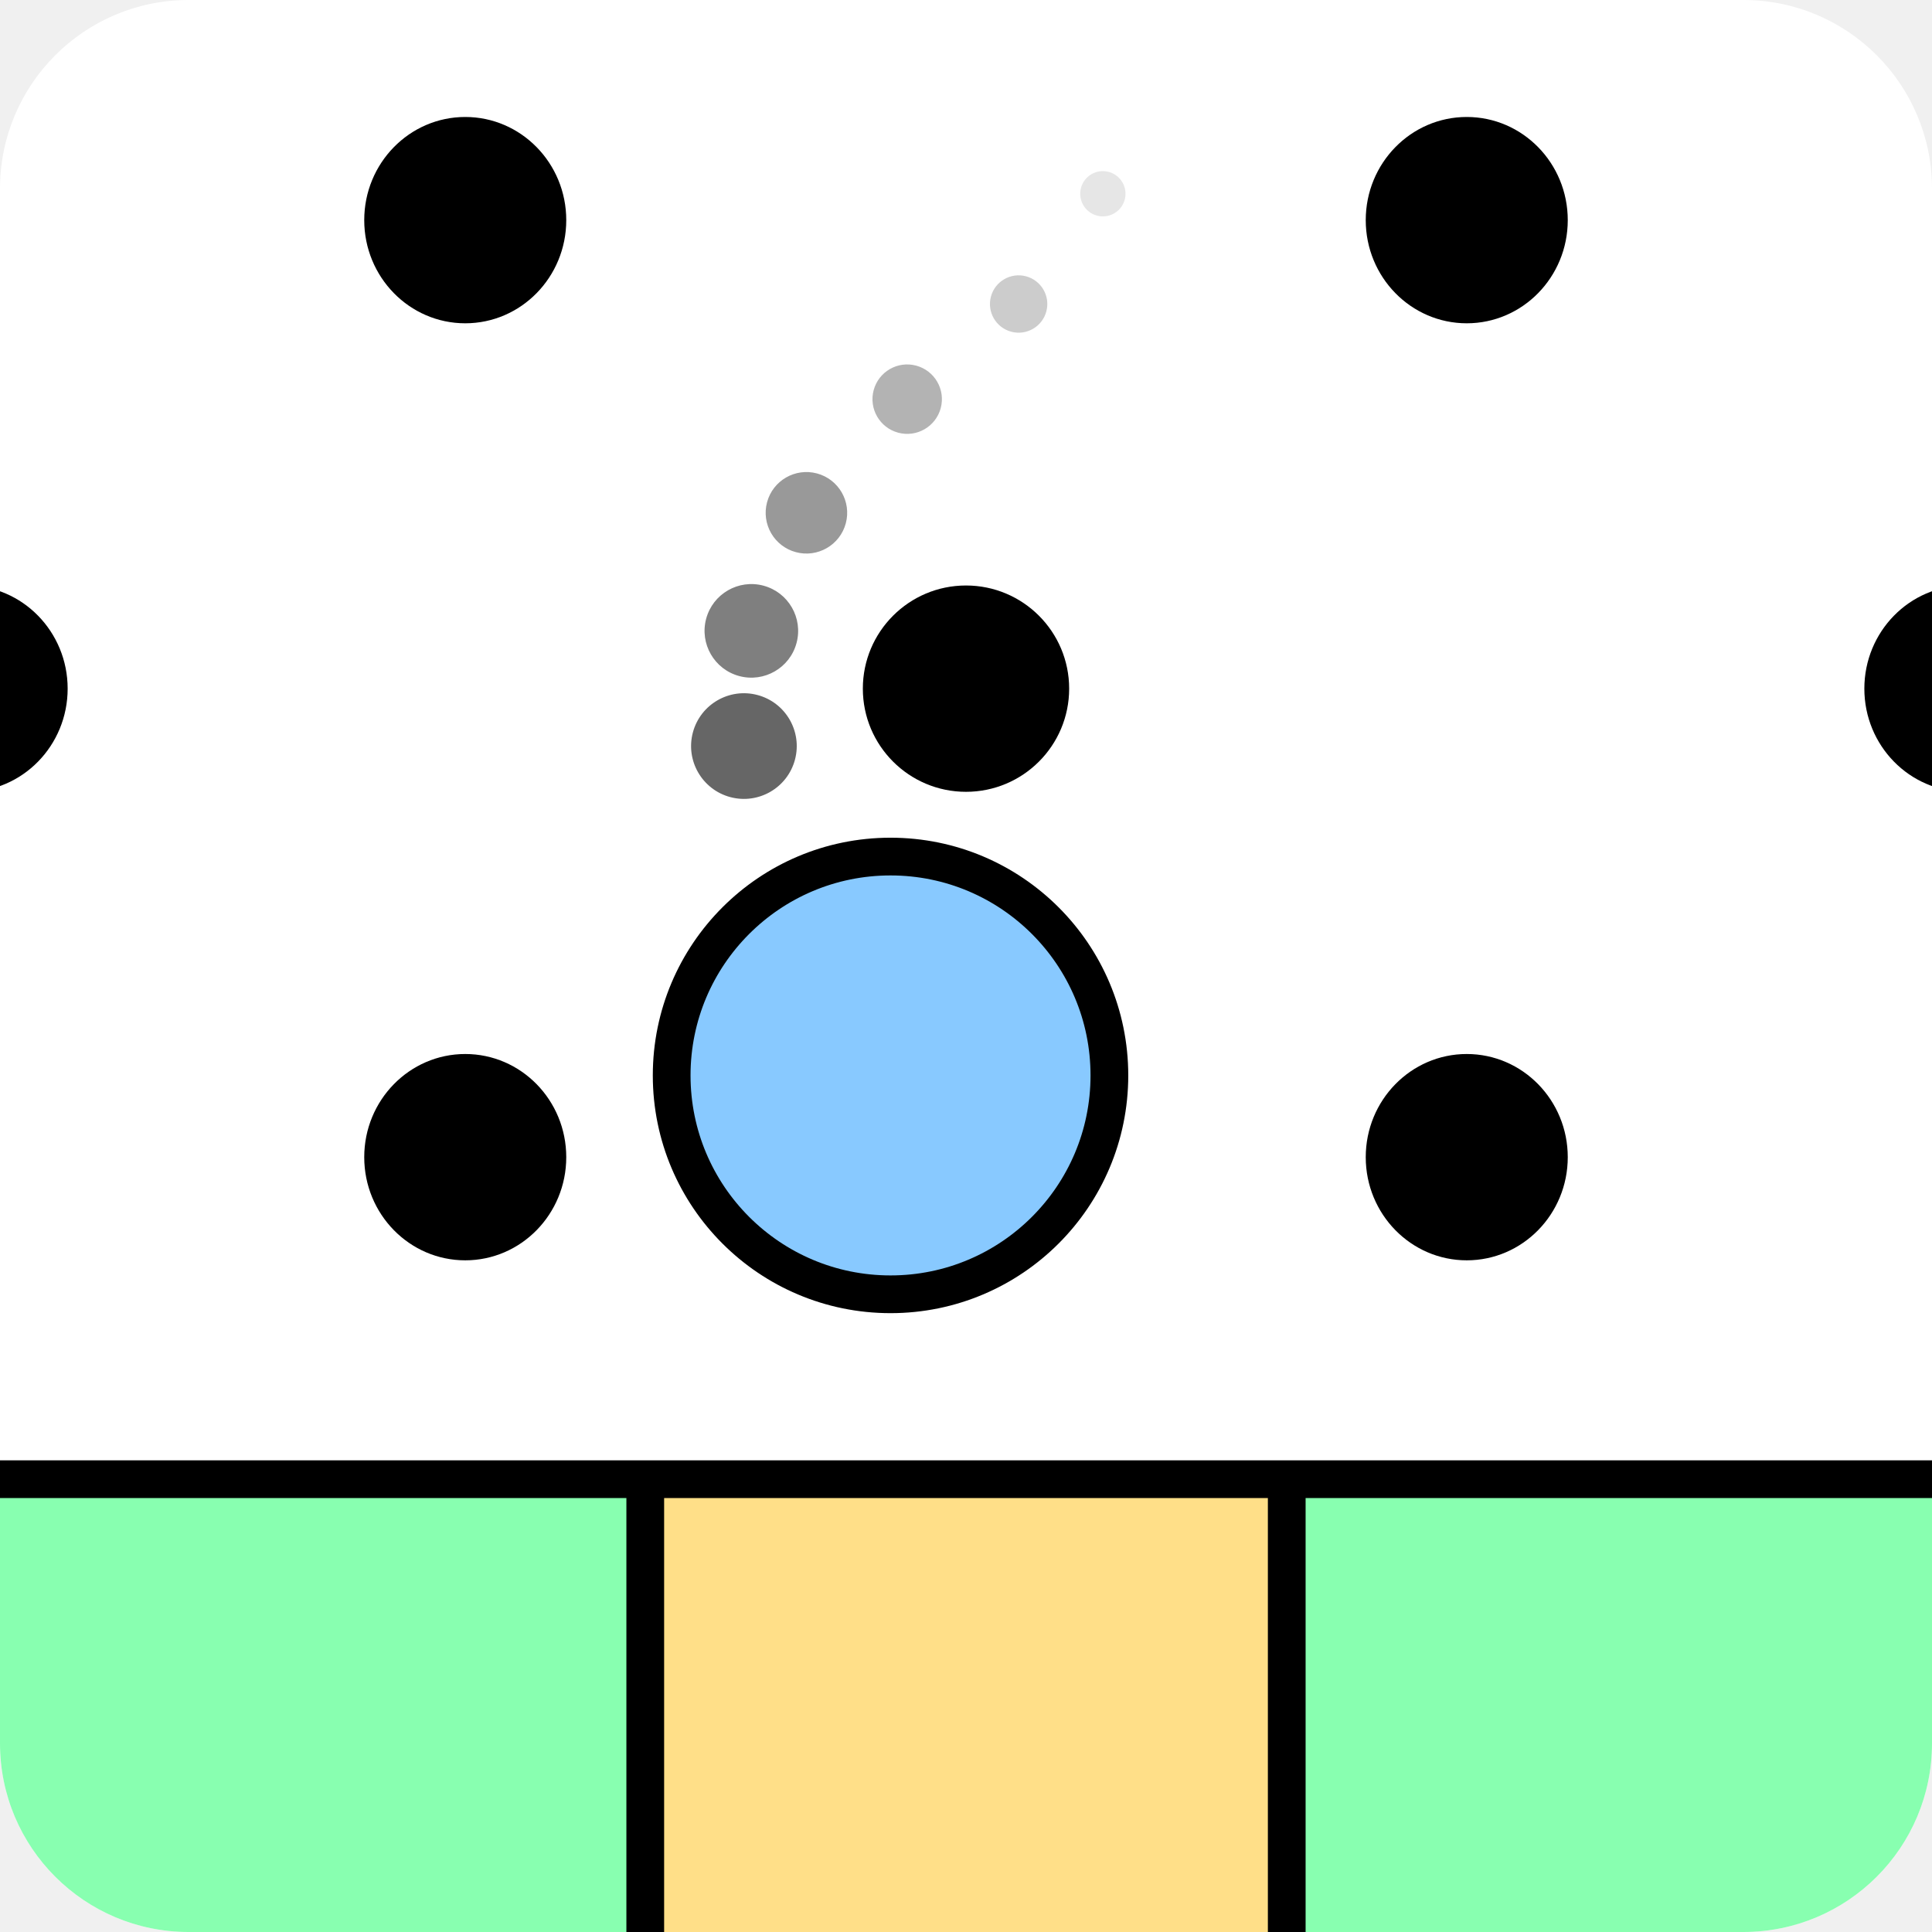
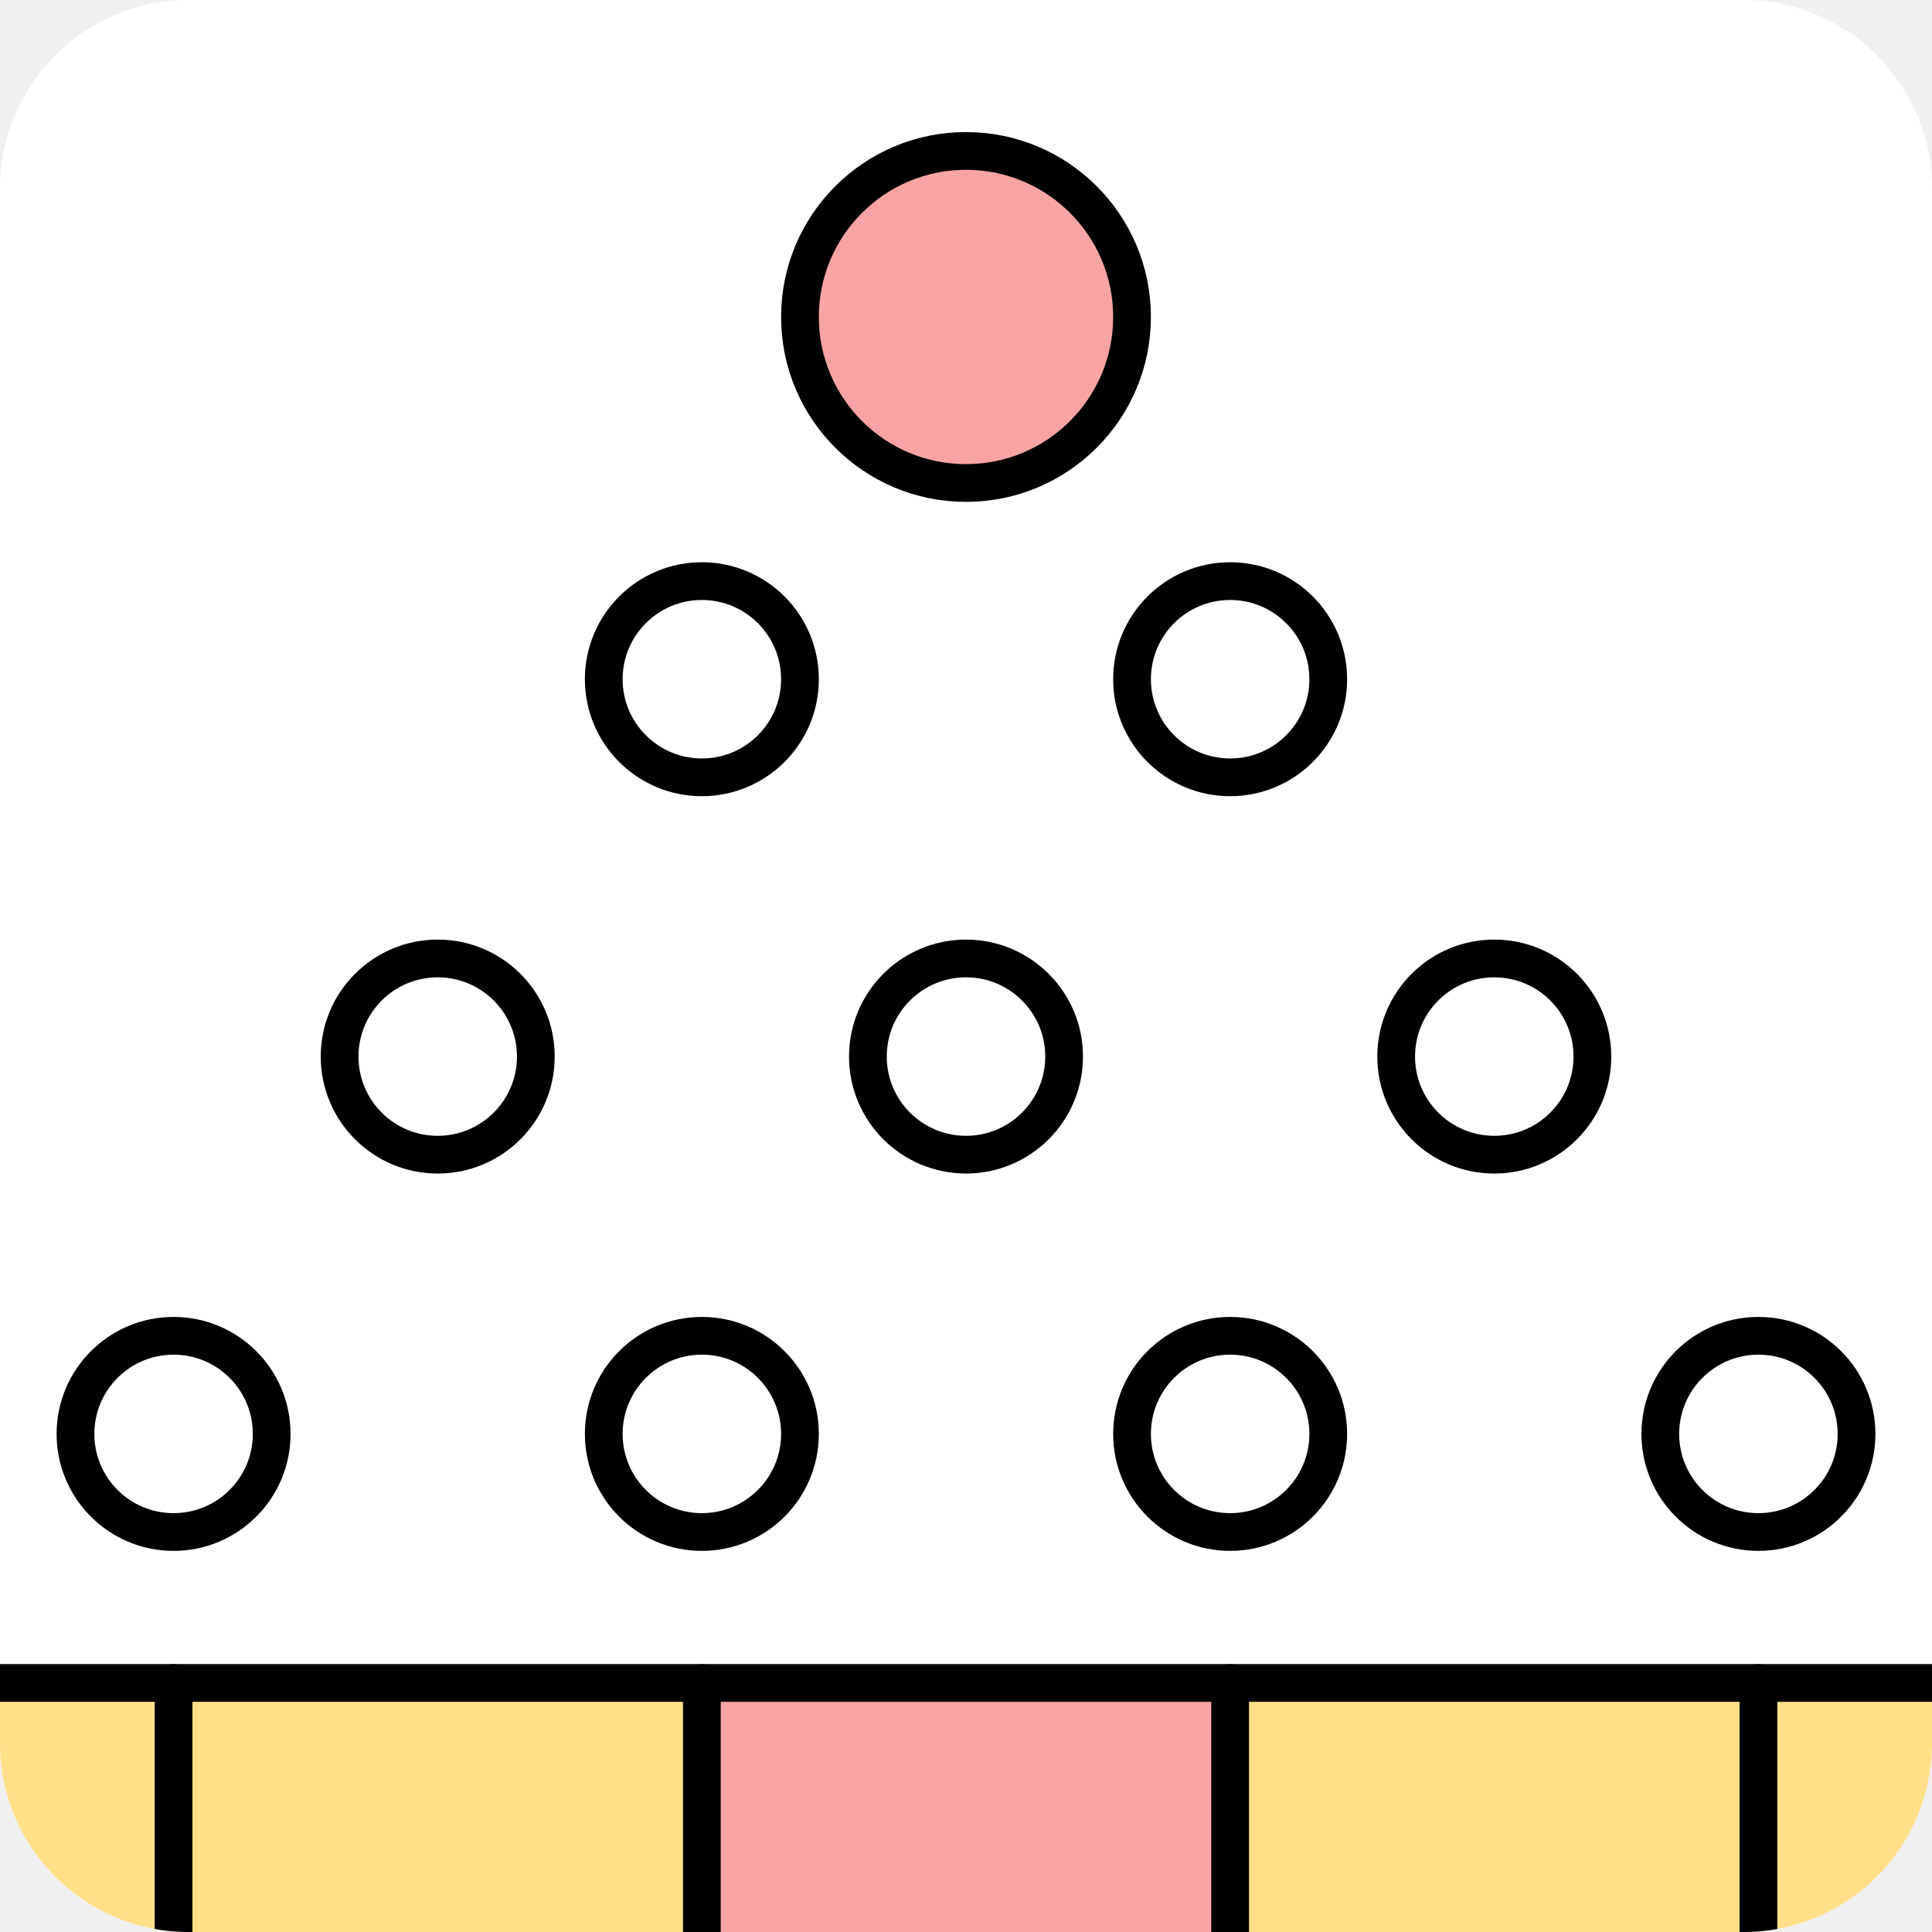
<svg xmlns="http://www.w3.org/2000/svg" width="512" height="512" viewBox="0 0 512 512" fill="none">
-   <g clip-path="url(#clip0_85_45)">
+   <g clip-path="url(#clip_plinko)">
    <rect width="512" height="512" rx="50" fill="white" />
-     <path d="M171 392H0V512H171V392Z" fill="#88FFB0" />
-     <path d="M512 392H342V512H512V392Z" fill="#88FFB0" />
-     <path d="M342 392H171V512H342V392Z" fill="#FFDF88" />
-     <path d="M0 392H512" stroke-width="10" stroke="black" />
-     <path d="M171 392V512" stroke-width="10" stroke="black" />
-     <path d="M341 392V512" stroke-width="10" stroke="black" />
-     <path d="M123.295 85.677C138.079 85.677 150.064 73.437 150.064 58.338C150.064 43.24 138.079 31 123.295 31C108.511 31 96.526 43.24 96.526 58.338C96.526 73.437 108.511 85.677 123.295 85.677Z" fill="black" />
-     <path d="M388.705 85.677C403.489 85.677 415.474 73.437 415.474 58.338C415.474 43.24 403.489 31 388.705 31C373.921 31 361.936 43.24 361.936 58.338C361.936 73.437 373.921 85.677 388.705 85.677Z" fill="black" />
-     <path d="M-8.84 209.838C5.944 209.838 17.929 197.599 17.929 182.5C17.929 167.401 5.944 155.162 -8.84 155.162C-23.624 155.162 -35.609 167.401 -35.609 182.5C-35.609 197.599 -23.624 209.838 -8.84 209.838Z" fill="black" />
-     <path d="M256 209.838C271.099 209.838 283.338 197.599 283.338 182.5C283.338 167.401 271.099 155.162 256 155.162C240.901 155.162 228.662 167.401 228.662 182.5C228.662 197.599 240.901 209.838 256 209.838Z" fill="black" />
-     <path d="M520.84 209.838C535.624 209.838 547.609 197.599 547.609 182.5C547.609 167.401 535.624 155.162 520.84 155.162C506.056 155.162 494.071 167.401 494.071 182.5C494.071 197.599 506.056 209.838 520.84 209.838Z" fill="black" />
-     <path d="M123.295 334C138.079 334 150.064 321.76 150.064 306.662C150.064 291.563 138.079 279.323 123.295 279.323C108.511 279.323 96.526 291.563 96.526 306.662C96.526 321.76 108.511 334 123.295 334Z" fill="black" />
-     <path d="M388.705 334C403.489 334 415.474 321.76 415.474 306.662C415.474 291.563 403.489 279.323 388.705 279.323C373.921 279.323 361.936 291.563 361.936 306.662C361.936 321.76 373.921 334 388.705 334Z" fill="black" />
-     <path d="M290.717 57.144C293.918 58.002 297.208 56.102 298.066 52.901C298.924 49.701 297.024 46.411 293.823 45.553C290.622 44.695 287.332 46.595 286.475 49.796C285.617 52.996 287.517 56.286 290.717 57.144Z" fill="black" fill-opacity="0.1" />
-     <path d="M267.981 87.907C272.035 88.994 276.202 86.588 277.289 82.534C278.375 78.479 275.969 74.312 271.915 73.225C267.86 72.139 263.693 74.545 262.607 78.6C261.52 82.654 263.926 86.821 267.981 87.907Z" fill="black" fill-opacity="0.2" />
-     <path d="M238.034 114.669C242.942 115.984 247.986 113.071 249.302 108.163C250.617 103.255 247.704 98.211 242.796 96.895C237.888 95.581 232.844 98.493 231.528 103.401C230.213 108.309 233.126 113.354 238.034 114.669Z" fill="black" fill-opacity="0.3" />
-     <path d="M210.916 146.329C216.677 147.872 222.599 144.453 224.143 138.692C225.687 132.93 222.268 127.008 216.506 125.465C210.745 123.921 204.823 127.34 203.279 133.101C201.735 138.863 205.154 144.785 210.916 146.329Z" fill="black" fill-opacity="0.4" />
-     <path d="M195.906 179.163C202.521 180.935 209.32 177.009 211.093 170.394C212.865 163.78 208.94 156.98 202.325 155.208C195.71 153.435 188.91 157.361 187.138 163.976C185.365 170.591 189.291 177.39 195.906 179.163Z" fill="black" fill-opacity="0.5" />
-     <path d="M193.523 211.239C200.991 213.24 208.668 208.808 210.669 201.339C212.671 193.871 208.238 186.194 200.77 184.193C193.301 182.192 185.625 186.624 183.623 194.093C181.622 201.561 186.054 209.238 193.523 211.239Z" fill="black" fill-opacity="0.6" />
-     <path d="M236 343C268.033 343 294 317.033 294 285C294 252.967 268.033 227 236 227C203.967 227 178 252.967 178 285C178 317.033 203.967 343 236 343Z" fill="#88C9FF" stroke-width="10" stroke="black" />
+     <rect x="0" y="446" width="512" height="66" fill="#FFDF88" />
+     <rect x="186" y="446" width="140" height="66" fill="#F8A4A4" />
+     <path d="M-10 446H522" stroke="black" stroke-width="10" stroke-linecap="round" stroke-linejoin="round" />
+     <path d="M46 446V522" stroke="black" stroke-width="10" stroke-linecap="round" stroke-linejoin="round" />
+     <path d="M186 446V522" stroke="black" stroke-width="10" stroke-linecap="round" stroke-linejoin="round" />
+     <path d="M326 446V522" stroke="black" stroke-width="10" stroke-linecap="round" stroke-linejoin="round" />
+     <path d="M466 446V522" stroke="black" stroke-width="10" stroke-linecap="round" stroke-linejoin="round" />
+     <circle cx="186.0" cy="180.0" r="26" fill="white" stroke="black" stroke-width="10" />
+     <circle cx="326.0" cy="180.0" r="26" fill="white" stroke="black" stroke-width="10" />
+     <circle cx="116.0" cy="280.0" r="26" fill="white" stroke="black" stroke-width="10" />
+     <circle cx="256.0" cy="280.0" r="26" fill="white" stroke="black" stroke-width="10" />
+     <circle cx="396.0" cy="280.0" r="26" fill="white" stroke="black" stroke-width="10" />
+     <circle cx="46.0" cy="380.0" r="26" fill="white" stroke="black" stroke-width="10" />
+     <circle cx="186.0" cy="380.0" r="26" fill="white" stroke="black" stroke-width="10" />
+     <circle cx="326.0" cy="380.0" r="26" fill="white" stroke="black" stroke-width="10" />
+     <circle cx="466.0" cy="380.0" r="26" fill="white" stroke="black" stroke-width="10" />
+     <circle cx="256.0" cy="84.0" r="44" fill="#F8A4A4" stroke="black" stroke-width="10" />
  </g>
  <defs>
-     <clipPath id="clip0_85_45">
+     <clipPath id="clip_plinko">
      <rect width="512" height="512" rx="50" fill="white" />
    </clipPath>
  </defs>
</svg>
